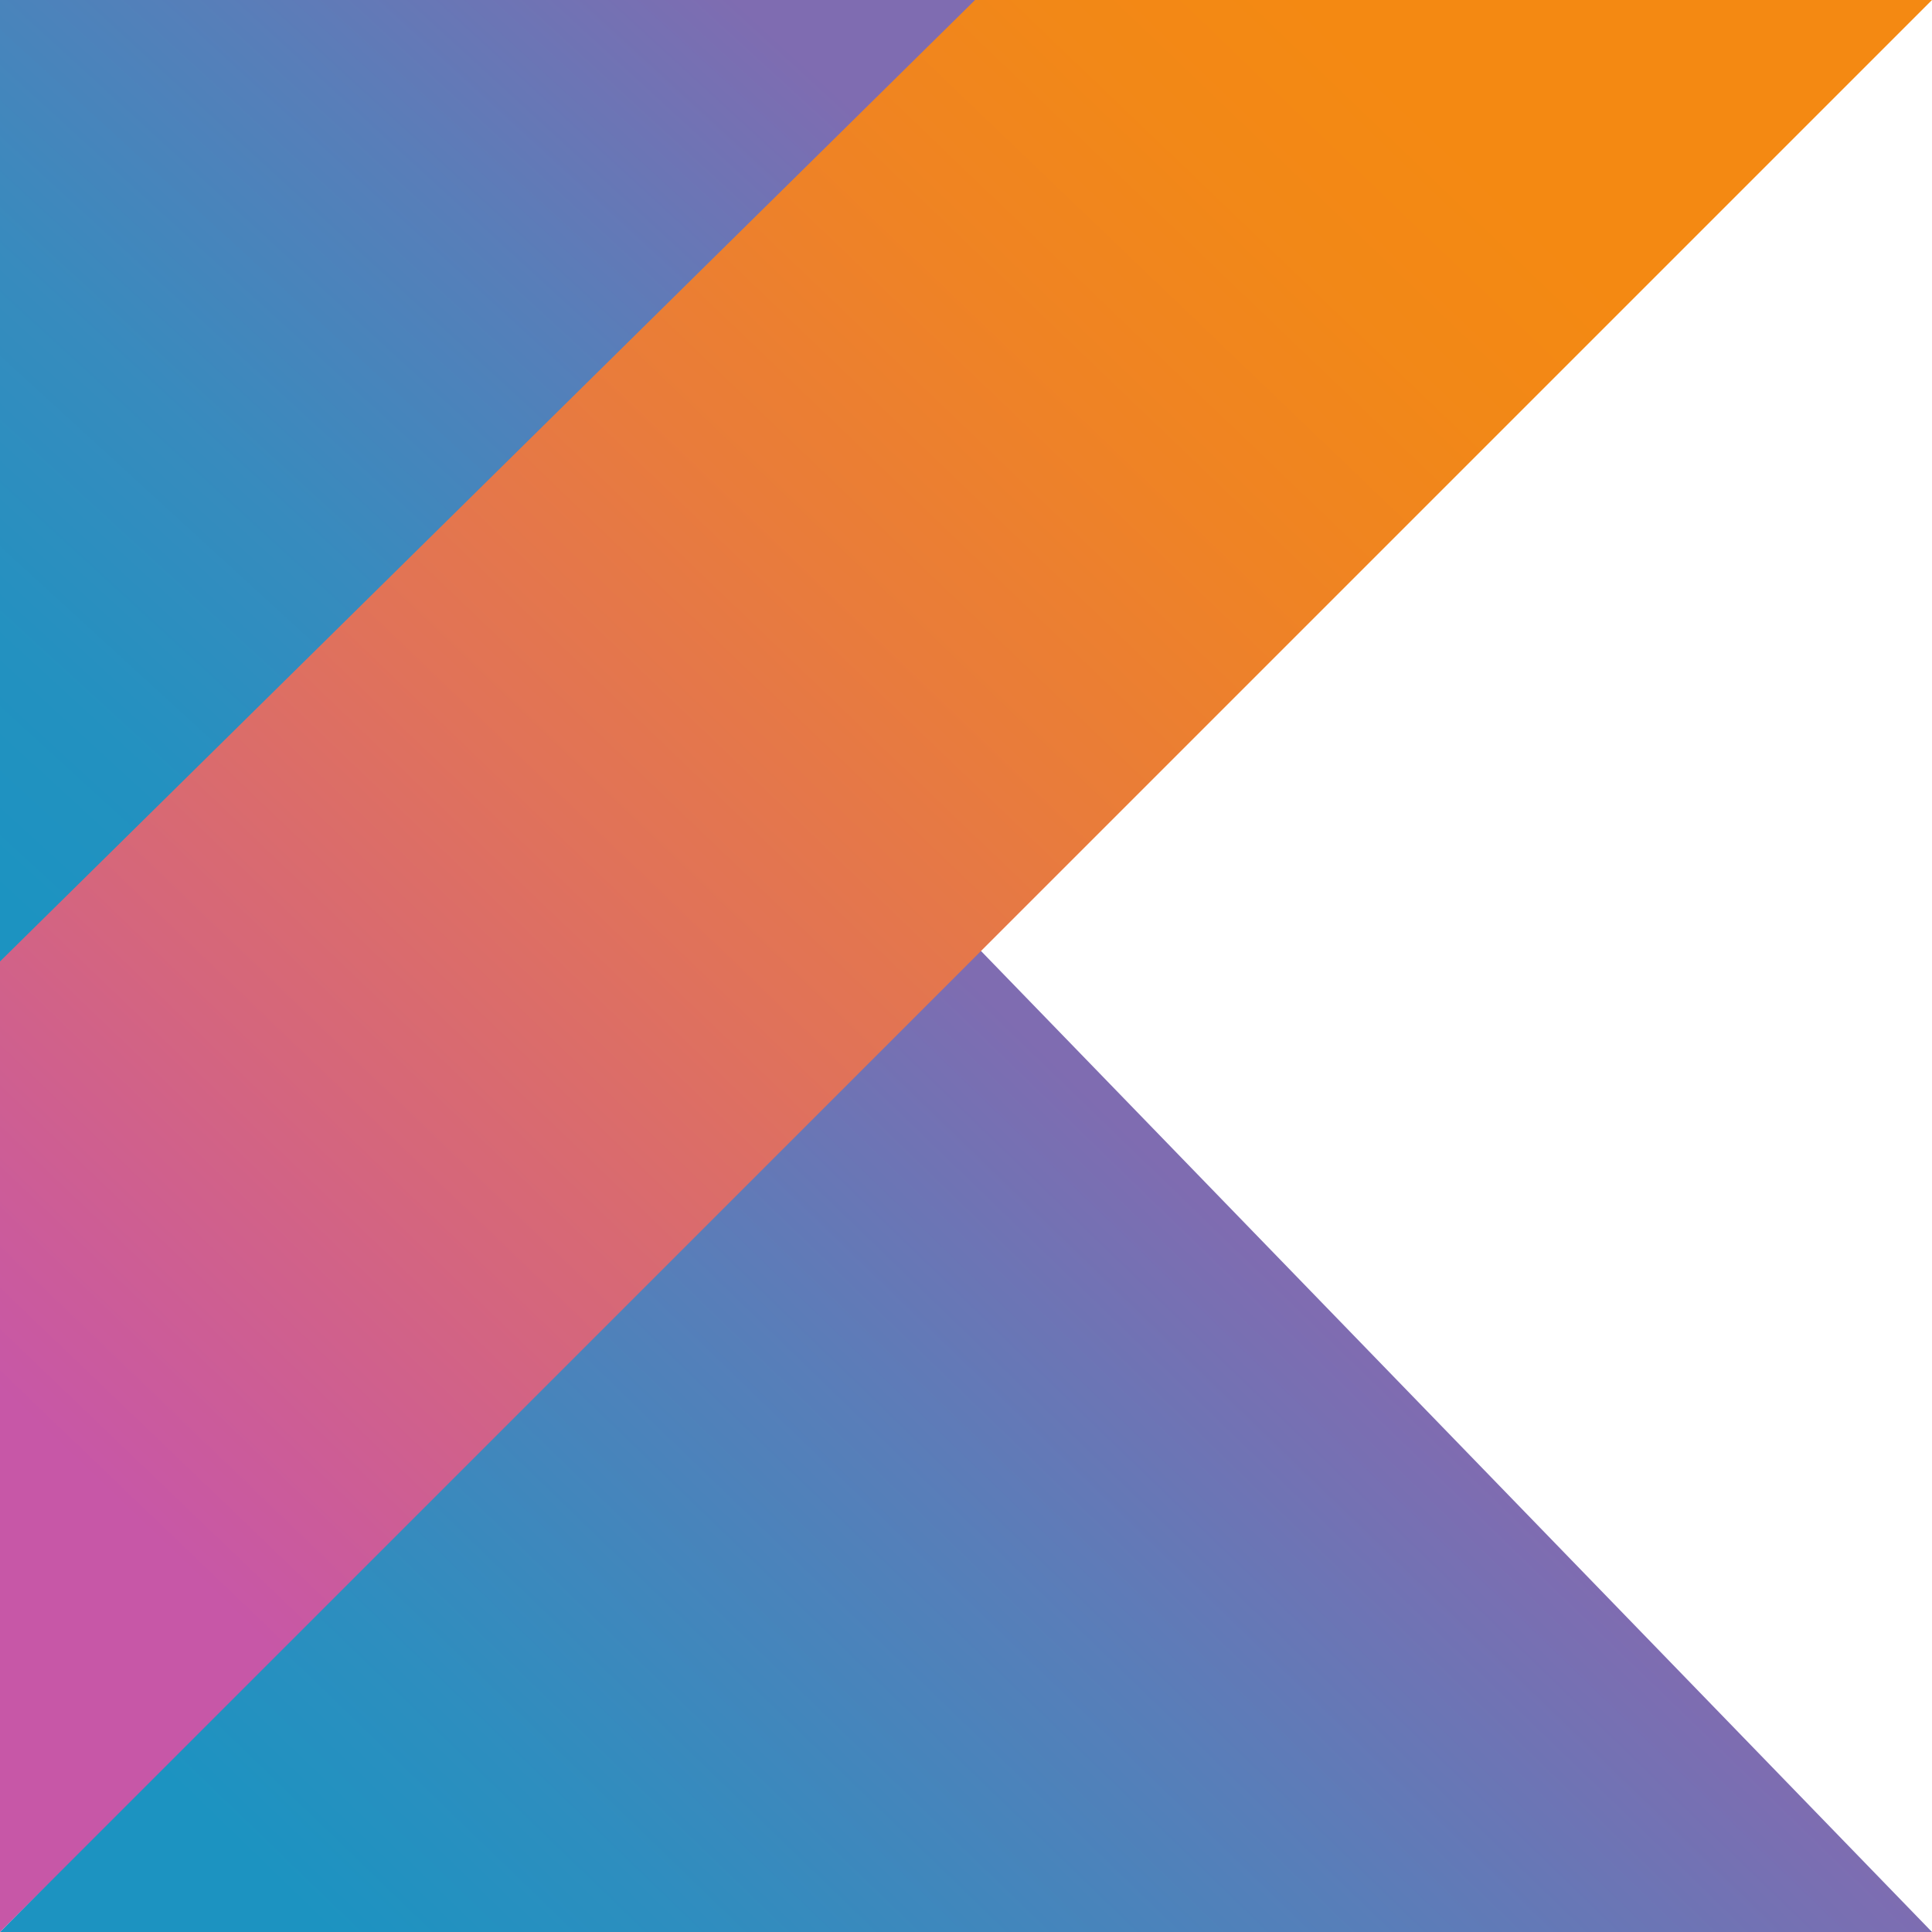
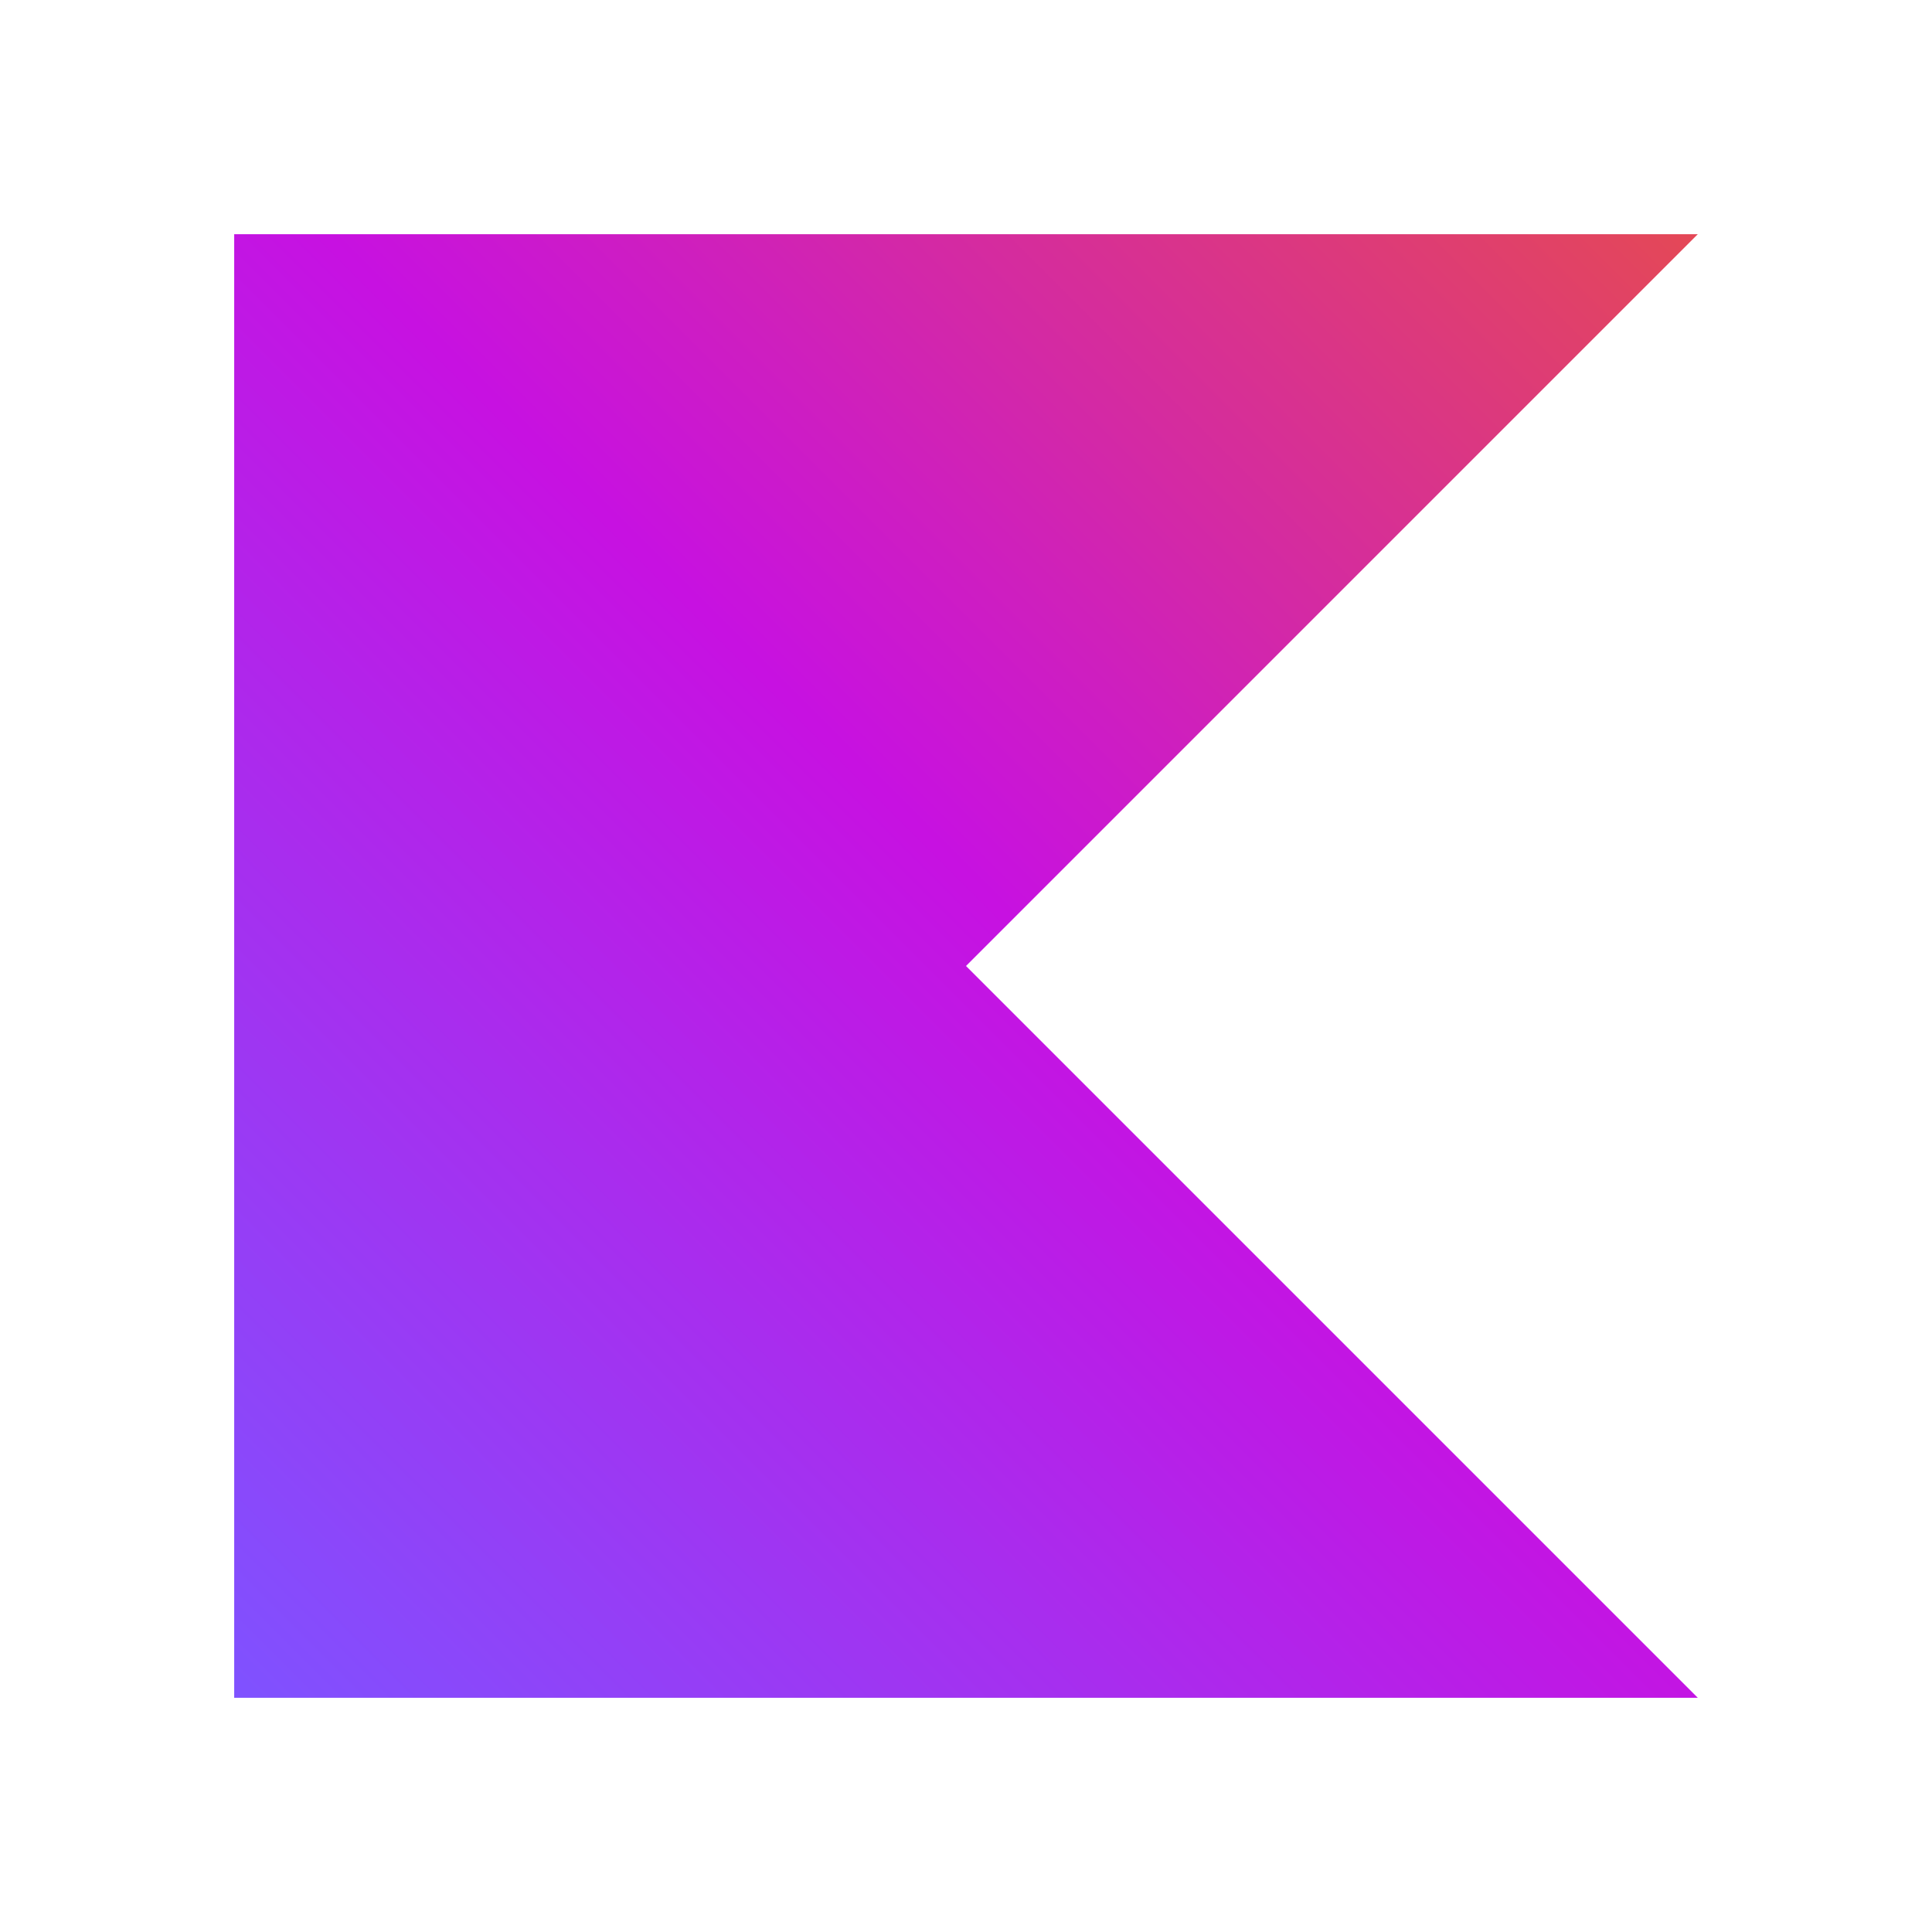
<svg xmlns="http://www.w3.org/2000/svg" viewBox="0 0 128 128">
-   <linearGradient id="kotlin-original-a" gradientUnits="userSpaceOnUse" x1="-11.899" y1="48.694" x2="40.299" y2="-8.322">
-     <stop offset="0" stop-color="#1c93c1" />
-     <stop offset=".163" stop-color="#2391c0" />
-     <stop offset=".404" stop-color="#378bbe" />
-     <stop offset=".696" stop-color="#587eb9" />
-     <stop offset=".995" stop-color="#7f6cb1" />
-   </linearGradient>
-   <path fill="url(#kotlin-original-a)" d="M0 0h65.4L0 64.4z" />
-   <linearGradient id="kotlin-original-b" gradientUnits="userSpaceOnUse" x1="43.553" y1="149.174" x2="95.988" y2="94.876">
-     <stop offset="0" stop-color="#1c93c1" />
-     <stop offset=".216" stop-color="#2d8ebf" />
-     <stop offset=".64" stop-color="#587eb9" />
-     <stop offset=".995" stop-color="#7f6cb1" />
-   </linearGradient>
-   <path fill="url(#kotlin-original-b)" d="M128 128L64.6 62.6 0 128z" />
-   <linearGradient id="kotlin-original-c" gradientUnits="userSpaceOnUse" x1="3.24" y1="95.249" x2="92.481" y2="2.116">
-     <stop offset="0" stop-color="#c757a7" />
-     <stop offset=".046" stop-color="#ca5a9e" />
-     <stop offset=".241" stop-color="#d66779" />
-     <stop offset=".428" stop-color="#e17357" />
-     <stop offset=".6" stop-color="#e97c3a" />
-     <stop offset=".756" stop-color="#ef8324" />
-     <stop offset=".888" stop-color="#f28817" />
-     <stop offset=".982" stop-color="#f48912" />
-   </linearGradient>
-   <path fill="url(#kotlin-original-c)" d="M0 128L128 0H64.6L0 63.7z" />
+   <defs>
+     <linearGradient id="a" x1="500.003" x2="-.097" y1="579.106" y2="1079.206" gradientTransform="translate(15.534 -96.774) scale(.1939)" gradientUnits="userSpaceOnUse">
+       <stop offset=".003" stop-color="#e44857" />
+       <stop offset=".469" stop-color="#c711e1" />
+       <stop offset="1" stop-color="#7f52ff" />
+     </linearGradient>
+   </defs>
+   <path fill="url(#a)" d="M112.484 112.484H15.516V15.516h96.968L64 64Zm0 0" />
</svg>
